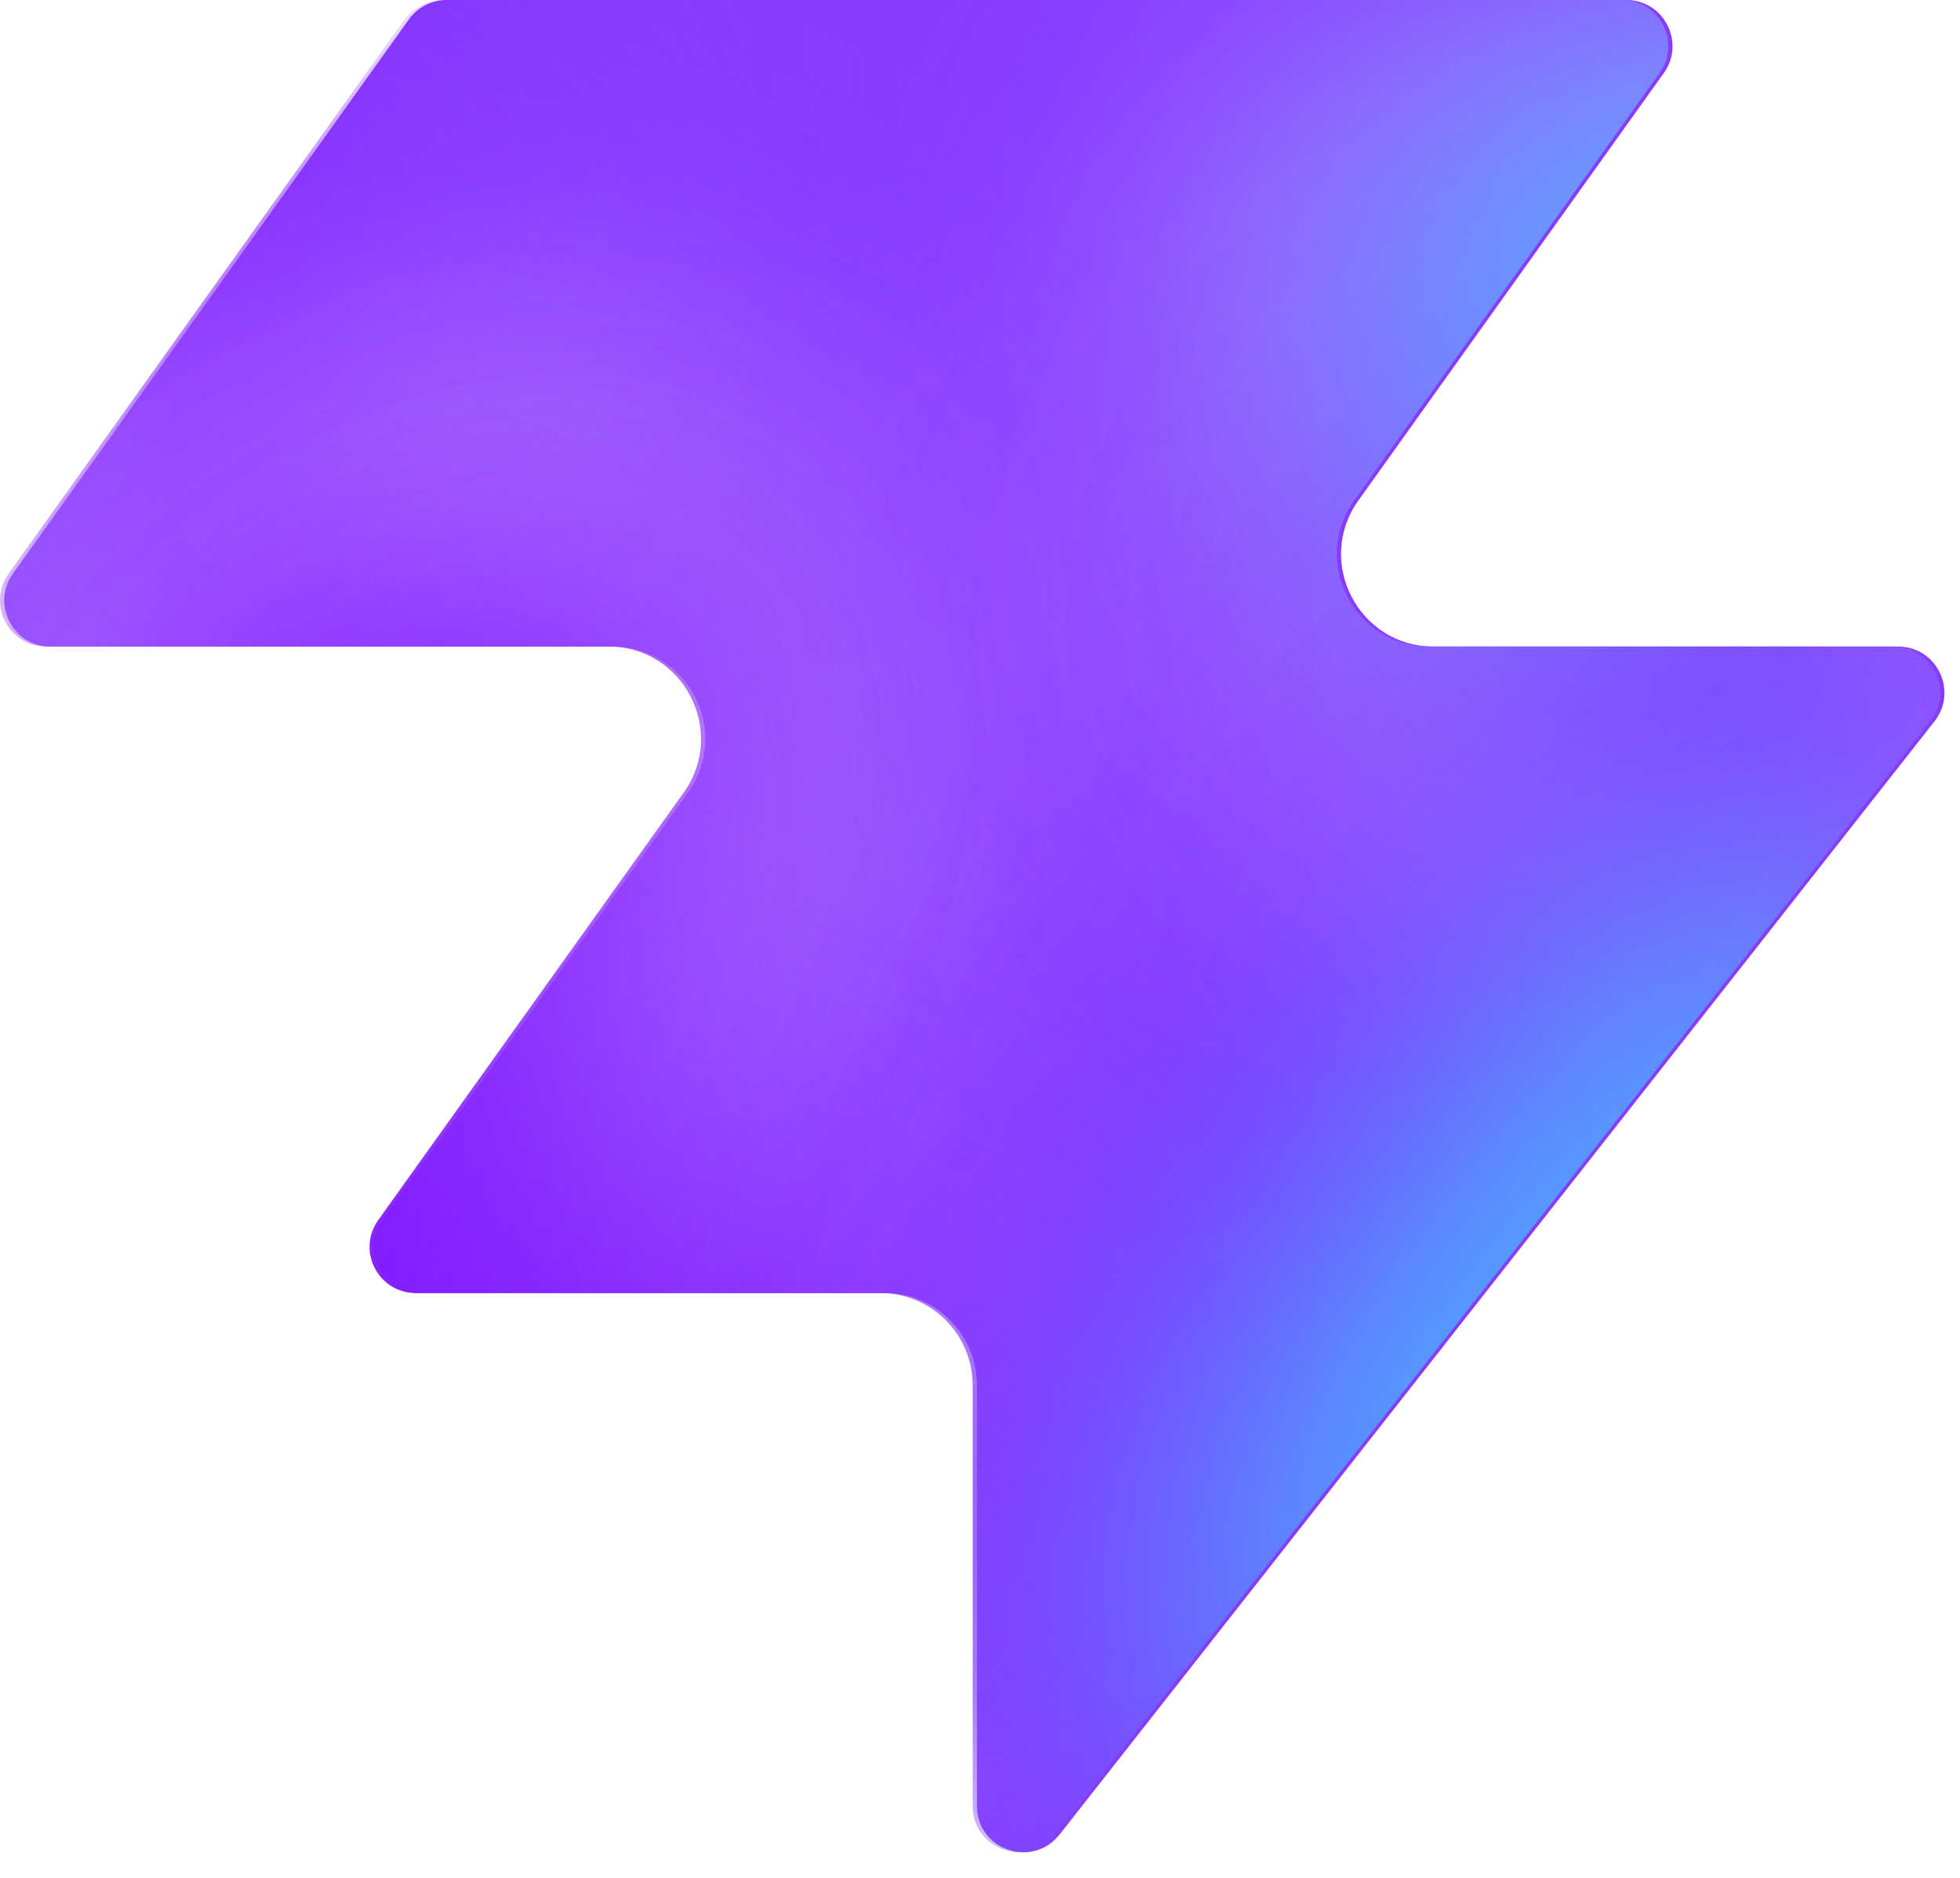
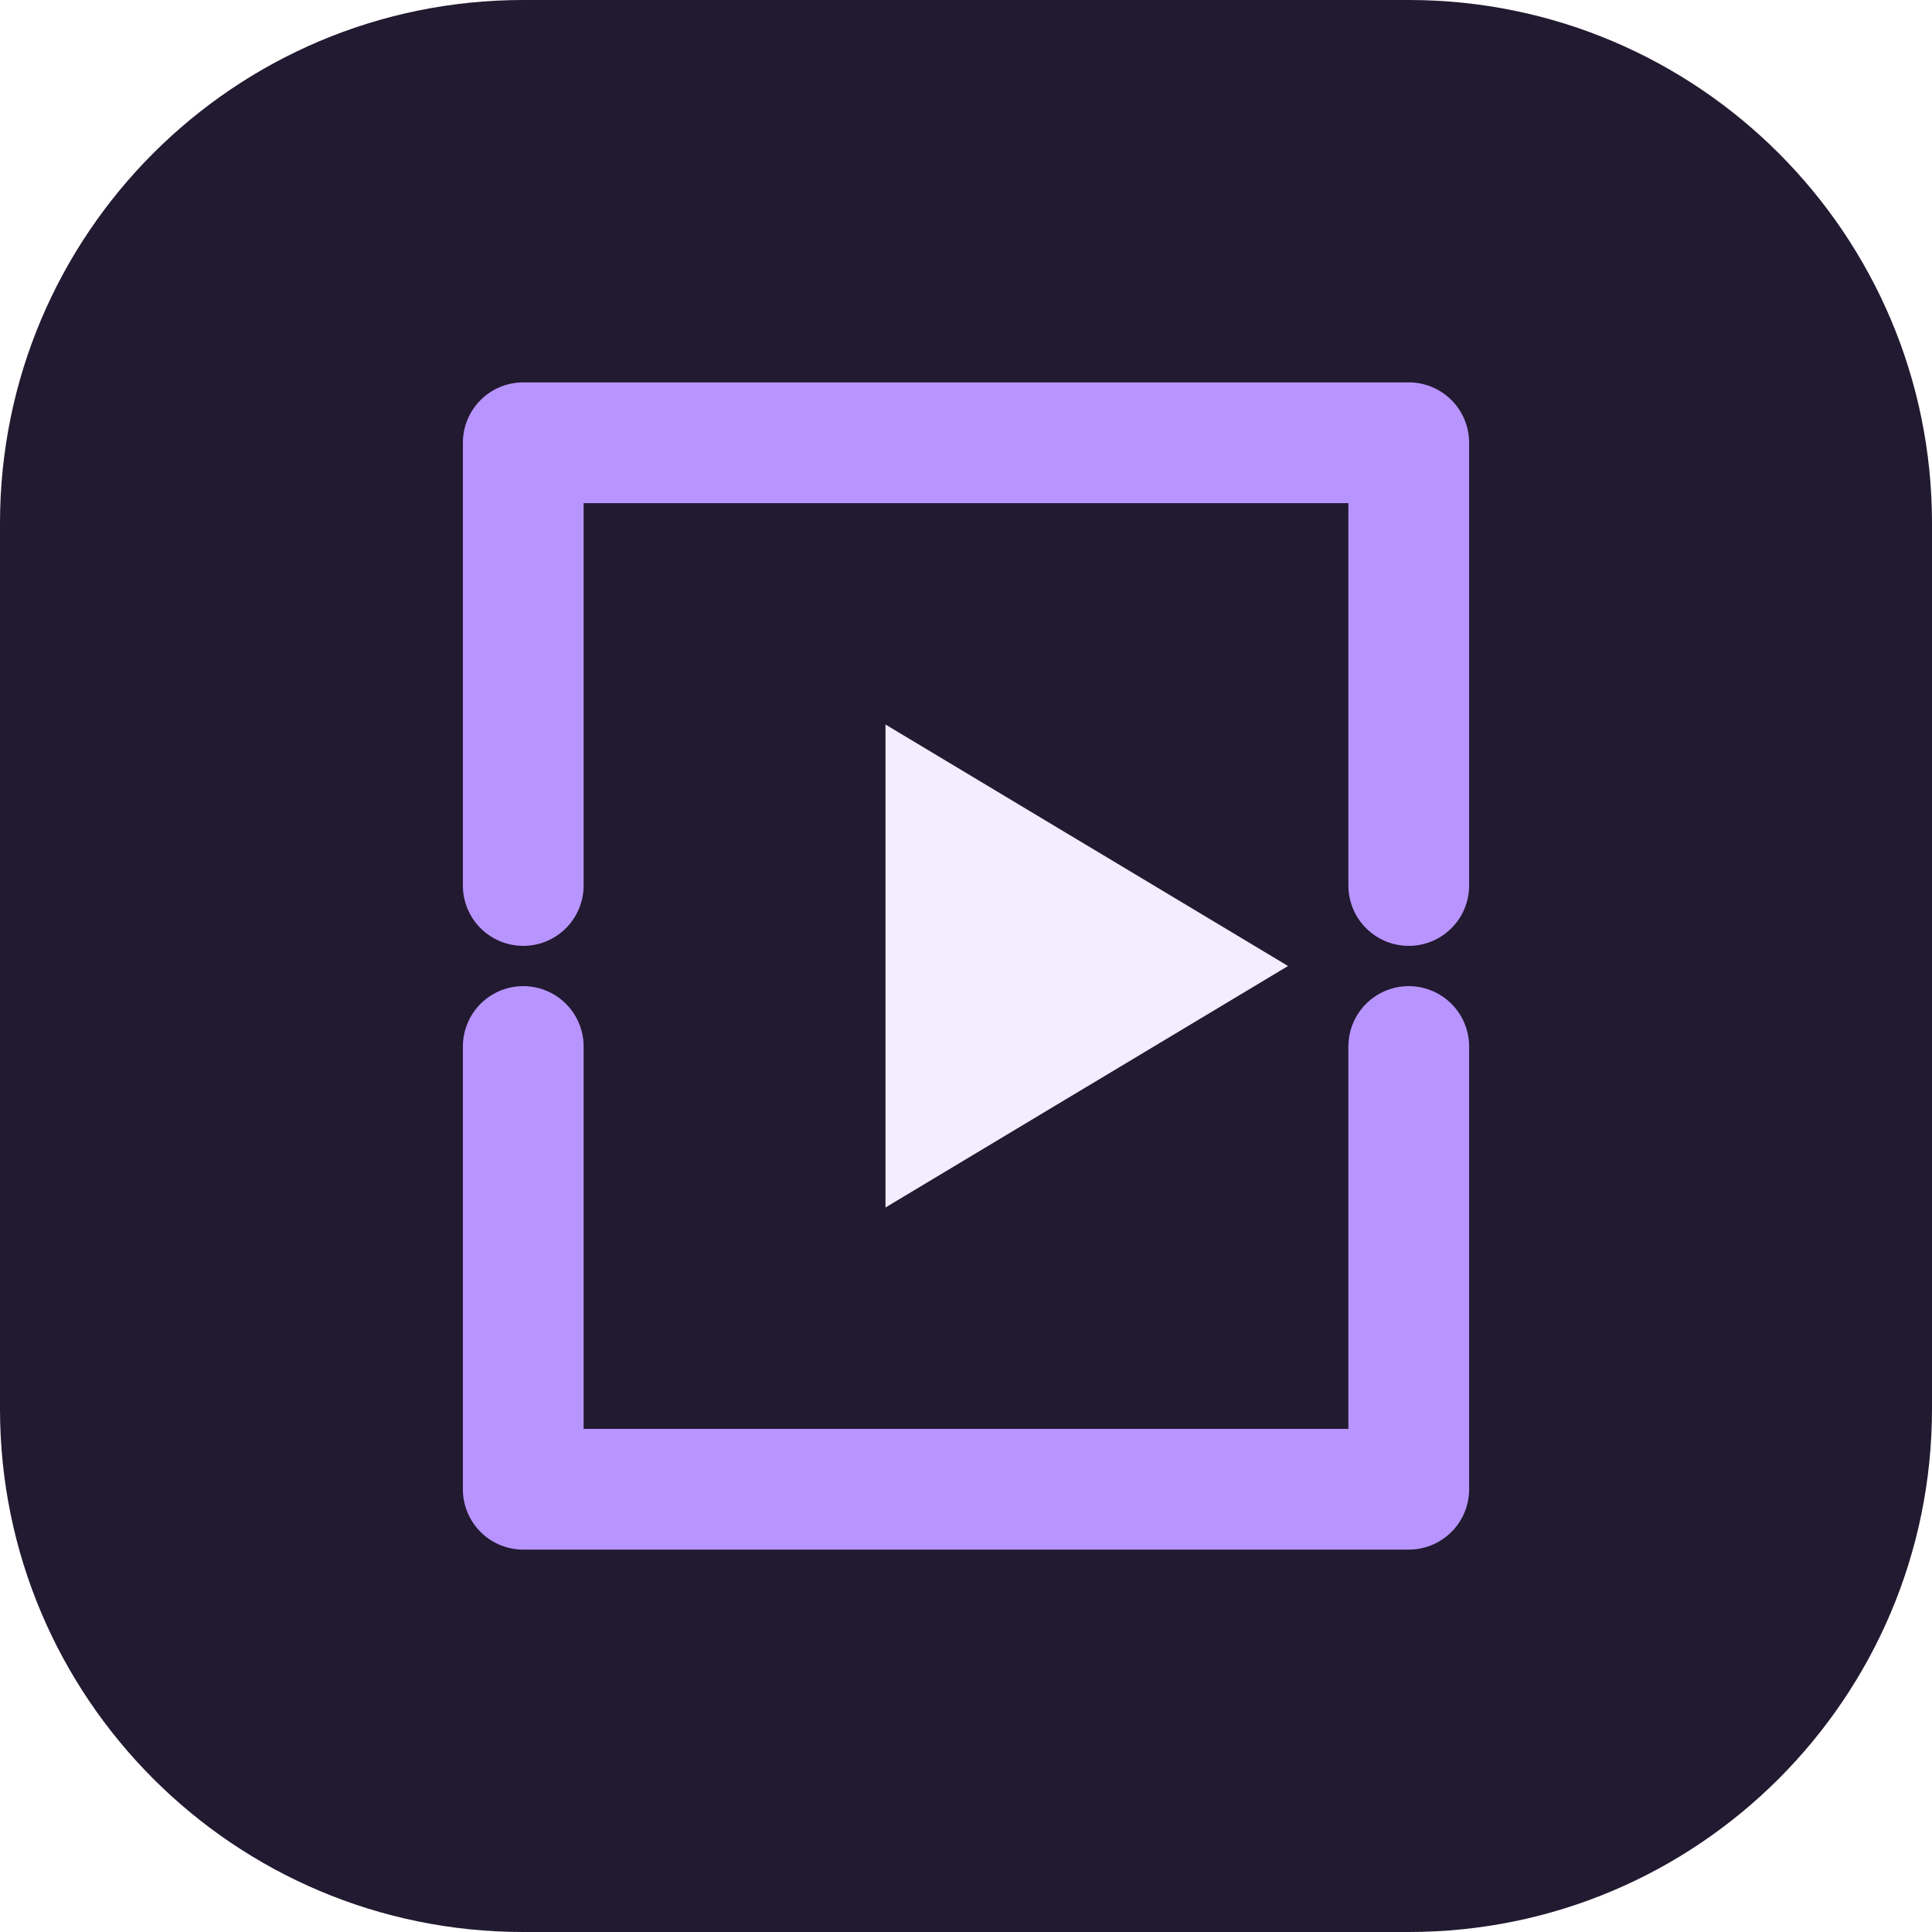
- <svg xmlns="http://www.w3.org/2000/svg" width="48" height="46" fill="none" viewBox="0 0 48 46">
-   <path fill="#863bff" d="M25.946 44.938c-.664.845-2.021.375-2.021-.698V33.937a2.26 2.26 0 0 0-2.262-2.262H10.287c-.92 0-1.456-1.04-.92-1.788l7.48-10.471c1.07-1.497 0-3.578-1.842-3.578H1.237c-.92 0-1.456-1.04-.92-1.788L10.013.474c.214-.297.556-.474.92-.474h28.894c.92 0 1.456 1.04.92 1.788l-7.48 10.471c-1.07 1.498 0 3.579 1.842 3.579h11.377c.943 0 1.473 1.088.89 1.83L25.947 44.94z" style="fill:#863bff;fill:color(display-p3 .525 .23 1);fill-opacity:1" />
-   <mask id="a" width="48" height="46" x="0" y="0" maskUnits="userSpaceOnUse" style="mask-type:alpha">
-     <path fill="#000" d="M25.842 44.938c-.664.844-2.021.375-2.021-.698V33.937a2.26 2.26 0 0 0-2.262-2.262H10.183c-.92 0-1.456-1.04-.92-1.788l7.48-10.471c1.07-1.498 0-3.579-1.842-3.579H1.133c-.92 0-1.456-1.04-.92-1.787L9.91.473c.214-.297.556-.474.92-.474h28.894c.92 0 1.456 1.04.92 1.788l-7.48 10.471c-1.07 1.498 0 3.578 1.842 3.578h11.377c.943 0 1.473 1.088.89 1.832L25.843 44.94z" style="fill:#000;fill-opacity:1" />
-   </mask>
-   <g mask="url(#a)">
-     <g filter="url(#b)">
-       <ellipse cx="5.508" cy="14.704" fill="#ede6ff" rx="5.508" ry="14.704" style="fill:#ede6ff;fill:color(display-p3 .927 .903 1);fill-opacity:1" transform="matrix(.00324 1 1 -.00324 -4.47 31.516)" />
-     </g>
-     <g filter="url(#c)">
-       <ellipse cx="10.399" cy="29.851" fill="#ede6ff" rx="10.399" ry="29.851" style="fill:#ede6ff;fill:color(display-p3 .927 .903 1);fill-opacity:1" transform="matrix(.00324 1 1 -.00324 -39.328 7.883)" />
-     </g>
-     <g filter="url(#d)">
-       <ellipse cx="5.508" cy="30.487" fill="#7e14ff" rx="5.508" ry="30.487" style="fill:#7e14ff;fill:color(display-p3 .492 .077 1);fill-opacity:1" transform="rotate(89.814 -25.913 -14.639)scale(1 -1)" />
-     </g>
-     <g filter="url(#e)">
-       <ellipse cx="5.508" cy="30.599" fill="#7e14ff" rx="5.508" ry="30.599" style="fill:#7e14ff;fill:color(display-p3 .492 .077 1);fill-opacity:1" transform="rotate(89.814 -32.644 -3.334)scale(1 -1)" />
-     </g>
-     <g filter="url(#f)">
-       <ellipse cx="5.508" cy="30.599" fill="#7e14ff" rx="5.508" ry="30.599" style="fill:#7e14ff;fill:color(display-p3 .492 .077 1);fill-opacity:1" transform="matrix(.00324 1 1 -.00324 -34.34 30.47)" />
-     </g>
-     <g filter="url(#g)">
-       <ellipse cx="14.072" cy="22.078" fill="#ede6ff" rx="14.072" ry="22.078" style="fill:#ede6ff;fill:color(display-p3 .927 .903 1);fill-opacity:1" transform="rotate(93.35 24.506 48.493)scale(-1 1)" />
-     </g>
-     <g filter="url(#h)">
-       <ellipse cx="3.47" cy="21.501" fill="#7e14ff" rx="3.47" ry="21.501" style="fill:#7e14ff;fill:color(display-p3 .492 .077 1);fill-opacity:1" transform="rotate(89.009 28.708 47.59)scale(-1 1)" />
-     </g>
-     <g filter="url(#i)">
-       <ellipse cx="3.47" cy="21.501" fill="#7e14ff" rx="3.47" ry="21.501" style="fill:#7e14ff;fill:color(display-p3 .492 .077 1);fill-opacity:1" transform="rotate(89.009 28.708 47.59)scale(-1 1)" />
-     </g>
-     <g filter="url(#j)">
-       <ellipse cx=".387" cy="8.972" fill="#7e14ff" rx="4.407" ry="29.108" style="fill:#7e14ff;fill:color(display-p3 .492 .077 1);fill-opacity:1" transform="rotate(39.51 .387 8.972)" />
-     </g>
-     <g filter="url(#k)">
-       <ellipse cx="47.523" cy="-6.092" fill="#7e14ff" rx="4.407" ry="29.108" style="fill:#7e14ff;fill:color(display-p3 .492 .077 1);fill-opacity:1" transform="rotate(37.892 47.523 -6.092)" />
-     </g>
-     <g filter="url(#l)">
-       <ellipse cx="41.412" cy="6.333" fill="#47bfff" rx="5.971" ry="9.665" style="fill:#47bfff;fill:color(display-p3 .28 .748 1);fill-opacity:1" transform="rotate(37.892 41.412 6.333)" />
-     </g>
-     <g filter="url(#m)">
-       <ellipse cx="-1.879" cy="38.332" fill="#7e14ff" rx="4.407" ry="29.108" style="fill:#7e14ff;fill:color(display-p3 .492 .077 1);fill-opacity:1" transform="rotate(37.892 -1.88 38.332)" />
-     </g>
-     <g filter="url(#n)">
-       <ellipse cx="-1.879" cy="38.332" fill="#7e14ff" rx="4.407" ry="29.108" style="fill:#7e14ff;fill:color(display-p3 .492 .077 1);fill-opacity:1" transform="rotate(37.892 -1.88 38.332)" />
-     </g>
-     <g filter="url(#o)">
-       <ellipse cx="35.651" cy="29.907" fill="#7e14ff" rx="4.407" ry="29.108" style="fill:#7e14ff;fill:color(display-p3 .492 .077 1);fill-opacity:1" transform="rotate(37.892 35.651 29.907)" />
-     </g>
-     <g filter="url(#p)">
-       <ellipse cx="38.418" cy="32.4" fill="#47bfff" rx="5.971" ry="15.297" style="fill:#47bfff;fill:color(display-p3 .28 .748 1);fill-opacity:1" transform="rotate(37.892 38.418 32.4)" />
-     </g>
-   </g>
-   <defs>
-     <filter id="b" width="60.045" height="41.654" x="-19.77" y="16.149" color-interpolation-filters="sRGB" filterUnits="userSpaceOnUse">
-       <feFlood flood-opacity="0" result="BackgroundImageFix" />
-       <feBlend in="SourceGraphic" in2="BackgroundImageFix" result="shape" />
-       <feGaussianBlur result="effect1_foregroundBlur_2002_17158" stdDeviation="7.659" />
-     </filter>
-     <filter id="c" width="90.34" height="51.437" x="-54.613" y="-7.533" color-interpolation-filters="sRGB" filterUnits="userSpaceOnUse">
-       <feFlood flood-opacity="0" result="BackgroundImageFix" />
-       <feBlend in="SourceGraphic" in2="BackgroundImageFix" result="shape" />
-       <feGaussianBlur result="effect1_foregroundBlur_2002_17158" stdDeviation="7.659" />
-     </filter>
-     <filter id="d" width="79.355" height="29.4" x="-49.64" y="2.03" color-interpolation-filters="sRGB" filterUnits="userSpaceOnUse">
-       <feFlood flood-opacity="0" result="BackgroundImageFix" />
-       <feBlend in="SourceGraphic" in2="BackgroundImageFix" result="shape" />
-       <feGaussianBlur result="effect1_foregroundBlur_2002_17158" stdDeviation="4.596" />
-     </filter>
-     <filter id="e" width="79.579" height="29.4" x="-45.045" y="20.029" color-interpolation-filters="sRGB" filterUnits="userSpaceOnUse">
-       <feFlood flood-opacity="0" result="BackgroundImageFix" />
-       <feBlend in="SourceGraphic" in2="BackgroundImageFix" result="shape" />
-       <feGaussianBlur result="effect1_foregroundBlur_2002_17158" stdDeviation="4.596" />
-     </filter>
-     <filter id="f" width="79.579" height="29.4" x="-43.513" y="21.178" color-interpolation-filters="sRGB" filterUnits="userSpaceOnUse">
-       <feFlood flood-opacity="0" result="BackgroundImageFix" />
-       <feBlend in="SourceGraphic" in2="BackgroundImageFix" result="shape" />
-       <feGaussianBlur result="effect1_foregroundBlur_2002_17158" stdDeviation="4.596" />
-     </filter>
-     <filter id="g" width="74.749" height="58.852" x="15.756" y="-17.901" color-interpolation-filters="sRGB" filterUnits="userSpaceOnUse">
-       <feFlood flood-opacity="0" result="BackgroundImageFix" />
-       <feBlend in="SourceGraphic" in2="BackgroundImageFix" result="shape" />
-       <feGaussianBlur result="effect1_foregroundBlur_2002_17158" stdDeviation="7.659" />
-     </filter>
-     <filter id="h" width="61.377" height="25.362" x="23.548" y="2.284" color-interpolation-filters="sRGB" filterUnits="userSpaceOnUse">
-       <feFlood flood-opacity="0" result="BackgroundImageFix" />
-       <feBlend in="SourceGraphic" in2="BackgroundImageFix" result="shape" />
-       <feGaussianBlur result="effect1_foregroundBlur_2002_17158" stdDeviation="4.596" />
-     </filter>
-     <filter id="i" width="61.377" height="25.362" x="23.548" y="2.284" color-interpolation-filters="sRGB" filterUnits="userSpaceOnUse">
-       <feFlood flood-opacity="0" result="BackgroundImageFix" />
-       <feBlend in="SourceGraphic" in2="BackgroundImageFix" result="shape" />
-       <feGaussianBlur result="effect1_foregroundBlur_2002_17158" stdDeviation="4.596" />
-     </filter>
-     <filter id="j" width="56.045" height="63.649" x="-27.636" y="-22.853" color-interpolation-filters="sRGB" filterUnits="userSpaceOnUse">
-       <feFlood flood-opacity="0" result="BackgroundImageFix" />
-       <feBlend in="SourceGraphic" in2="BackgroundImageFix" result="shape" />
-       <feGaussianBlur result="effect1_foregroundBlur_2002_17158" stdDeviation="4.596" />
-     </filter>
-     <filter id="k" width="54.814" height="64.646" x="20.116" y="-38.415" color-interpolation-filters="sRGB" filterUnits="userSpaceOnUse">
-       <feFlood flood-opacity="0" result="BackgroundImageFix" />
-       <feBlend in="SourceGraphic" in2="BackgroundImageFix" result="shape" />
-       <feGaussianBlur result="effect1_foregroundBlur_2002_17158" stdDeviation="4.596" />
-     </filter>
-     <filter id="l" width="33.541" height="35.313" x="24.641" y="-11.323" color-interpolation-filters="sRGB" filterUnits="userSpaceOnUse">
-       <feFlood flood-opacity="0" result="BackgroundImageFix" />
-       <feBlend in="SourceGraphic" in2="BackgroundImageFix" result="shape" />
-       <feGaussianBlur result="effect1_foregroundBlur_2002_17158" stdDeviation="4.596" />
-     </filter>
-     <filter id="m" width="54.814" height="64.646" x="-29.286" y="6.009" color-interpolation-filters="sRGB" filterUnits="userSpaceOnUse">
-       <feFlood flood-opacity="0" result="BackgroundImageFix" />
-       <feBlend in="SourceGraphic" in2="BackgroundImageFix" result="shape" />
-       <feGaussianBlur result="effect1_foregroundBlur_2002_17158" stdDeviation="4.596" />
-     </filter>
-     <filter id="n" width="54.814" height="64.646" x="-29.286" y="6.009" color-interpolation-filters="sRGB" filterUnits="userSpaceOnUse">
-       <feFlood flood-opacity="0" result="BackgroundImageFix" />
-       <feBlend in="SourceGraphic" in2="BackgroundImageFix" result="shape" />
-       <feGaussianBlur result="effect1_foregroundBlur_2002_17158" stdDeviation="4.596" />
-     </filter>
-     <filter id="o" width="54.814" height="64.646" x="8.244" y="-2.416" color-interpolation-filters="sRGB" filterUnits="userSpaceOnUse">
-       <feFlood flood-opacity="0" result="BackgroundImageFix" />
-       <feBlend in="SourceGraphic" in2="BackgroundImageFix" result="shape" />
-       <feGaussianBlur result="effect1_foregroundBlur_2002_17158" stdDeviation="4.596" />
-     </filter>
-     <filter id="p" width="39.409" height="43.623" x="18.713" y="10.588" color-interpolation-filters="sRGB" filterUnits="userSpaceOnUse">
-       <feFlood flood-opacity="0" result="BackgroundImageFix" />
-       <feBlend in="SourceGraphic" in2="BackgroundImageFix" result="shape" />
-       <feGaussianBlur result="effect1_foregroundBlur_2002_17158" stdDeviation="4.596" />
-     </filter>
-   </defs>
+ <svg xmlns="http://www.w3.org/2000/svg" viewBox="0 0 48 48">
+   <rect width="48" height="48" rx="13" fill="#211a30" />
+   <path d="M13 11h11M13 11v11M35 11H24M35 11v11M13 37h11M13 37V26M35 37H24M35 37V26" fill="none" stroke="#b894ff" stroke-linecap="round" stroke-width="3" />
+   <path d="m22 18 10 6-10 6V18Z" fill="#f3edff" />
</svg>
